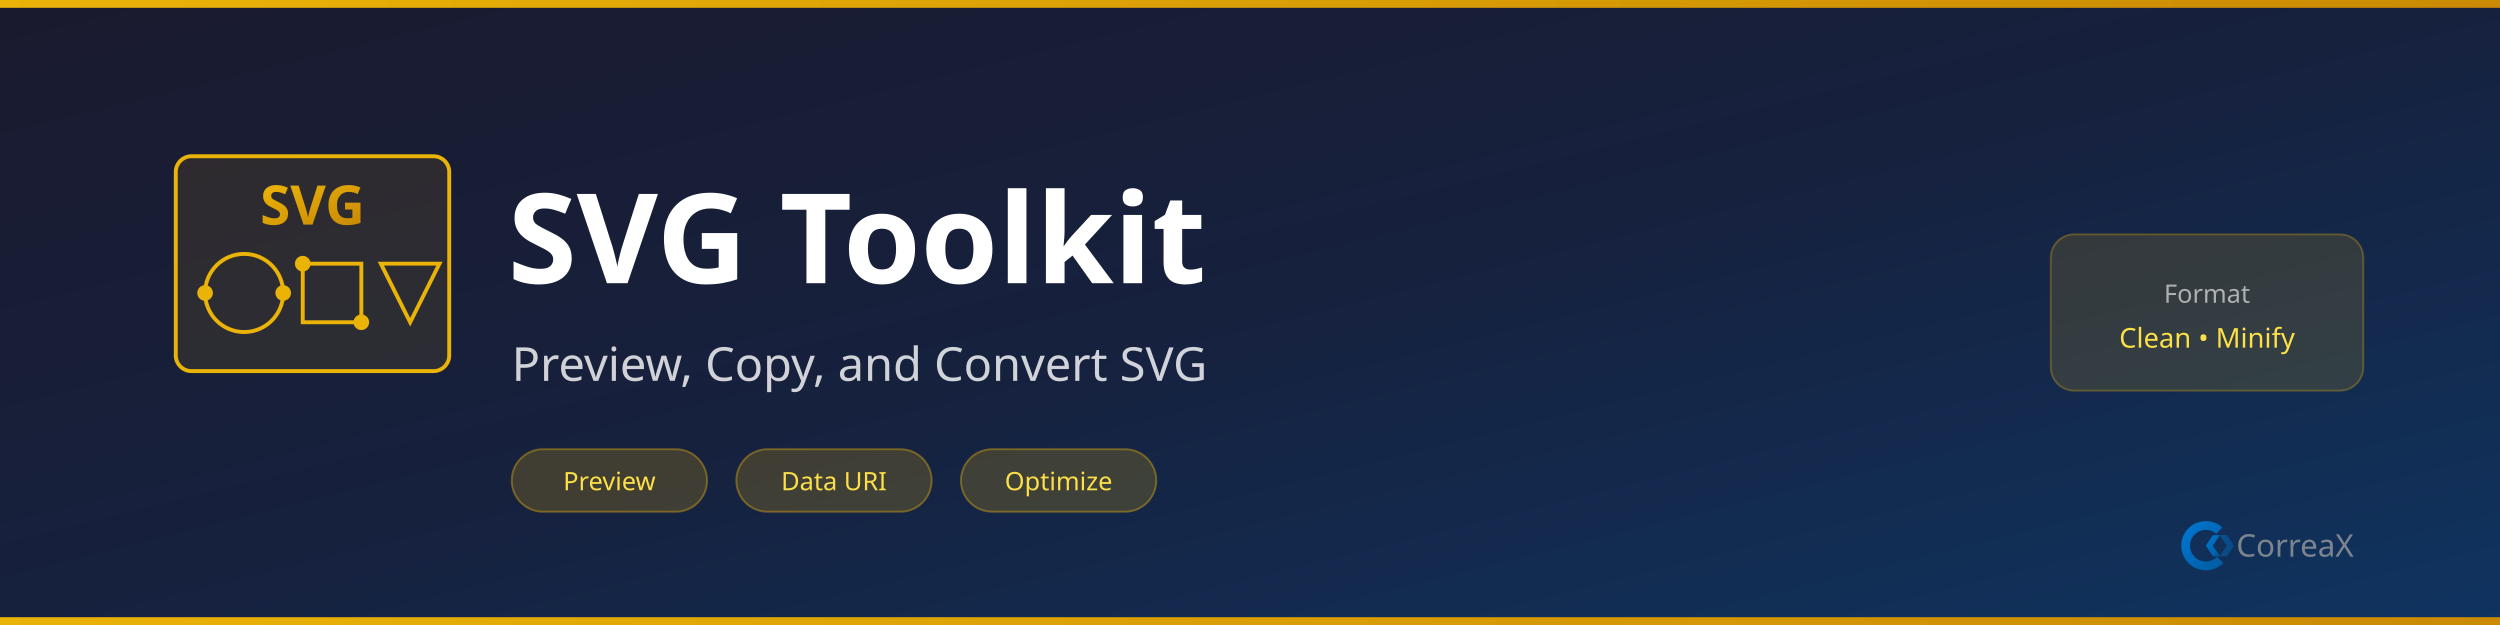
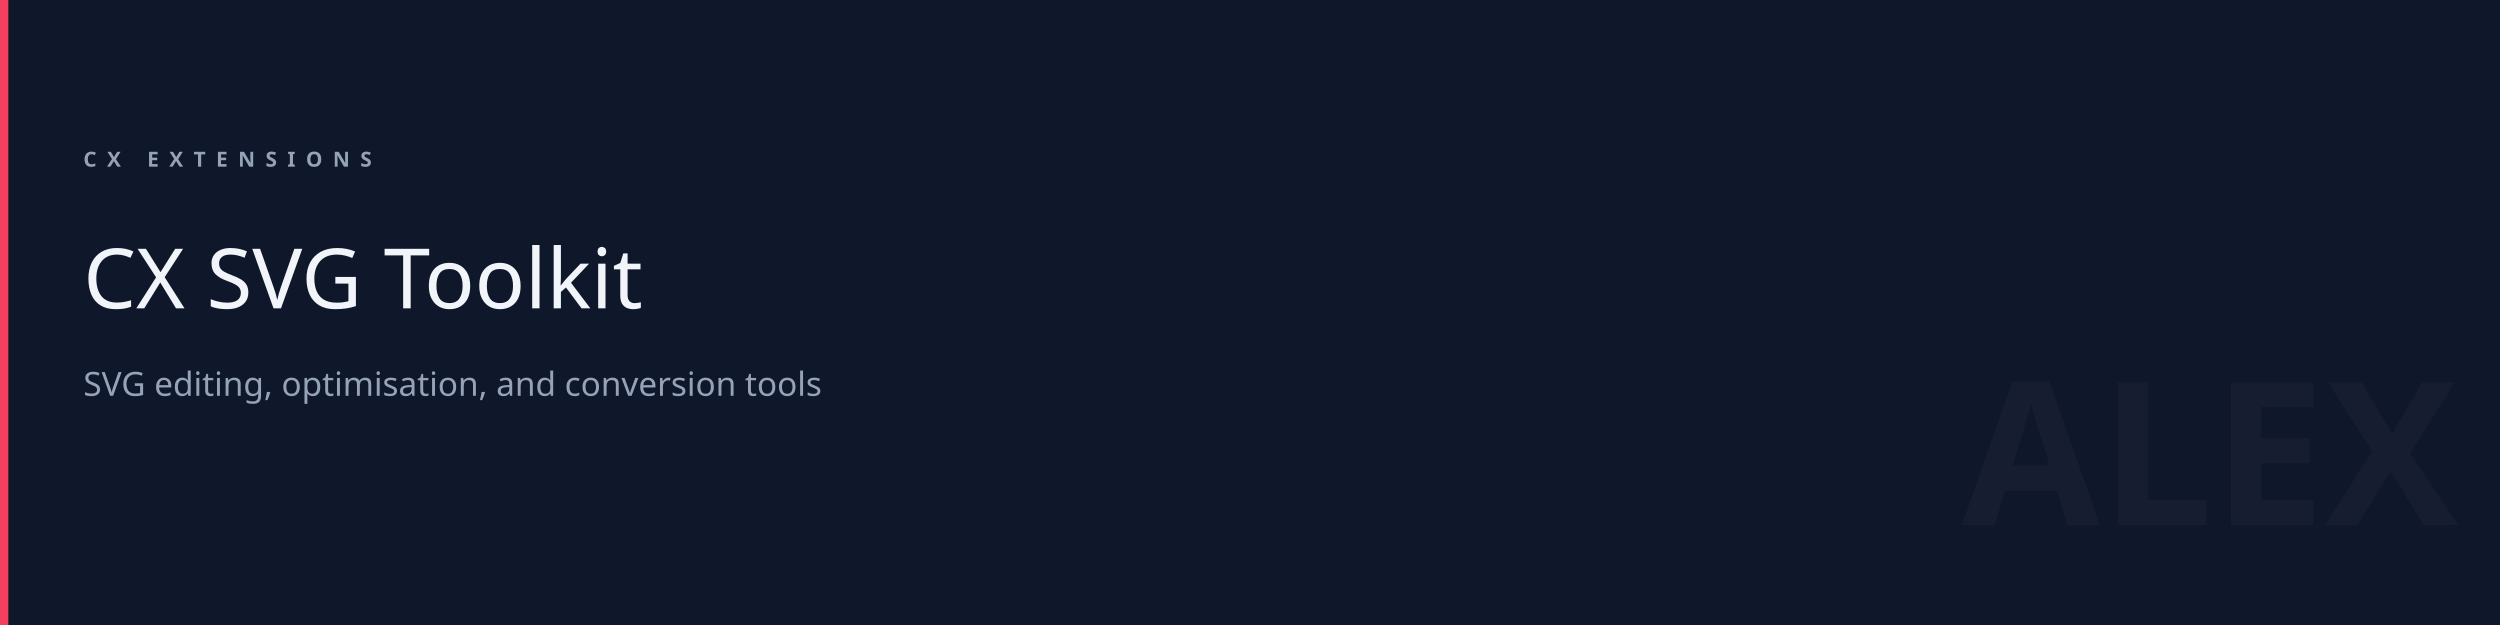
- <svg xmlns="http://www.w3.org/2000/svg" viewBox="0 0 1280 320">
-   <defs>
-     <linearGradient id="bgGrad" x1="0%" y1="0%" x2="100%" y2="100%">
-       <stop offset="0%" stop-color="#1a1a2e" />
-       <stop offset="50%" stop-color="#16213e" />
-       <stop offset="100%" stop-color="#0f3460" />
-     </linearGradient>
-     <linearGradient id="accentGrad" x1="0%" y1="0%" x2="100%" y2="0%">
-       <stop offset="0%" stop-color="#eab308" />
-       <stop offset="100%" stop-color="#ca8a04" />
-     </linearGradient>
-     <linearGradient id="svgGrad" x1="0%" y1="0%" x2="100%" y2="100%">
-       <stop offset="0%" stop-color="#eab308" />
-       <stop offset="100%" stop-color="#ca8a04" />
-     </linearGradient>
-     <linearGradient id="cxGrad" x1="0%" y1="0%" x2="100%" y2="100%">
-       <stop offset="0%" stop-color="#0078d4" />
-       <stop offset="100%" stop-color="#005a9e" />
-     </linearGradient>
-   </defs>
-   <rect width="1280" height="320" fill="url(#bgGrad)" />
-   <rect x="0" y="0" width="1280" height="4" fill="url(#accentGrad)" />
-   <rect x="0" y="316" width="1280" height="4" fill="url(#accentGrad)" />
-   <g transform="translate(70, 60)">
-     <rect x="20" y="20" width="140" height="110" rx="8" fill="rgba(234,179,8,0.1)" stroke="#eab308" stroke-width="2" />
-     <text x="90" y="55" text-anchor="middle" font-family="Segoe UI, system-ui, sans-serif" font-size="28" font-weight="700" fill="url(#svgGrad)">SVG</text>
-     <circle cx="55" cy="90" r="20" fill="none" stroke="#eab308" stroke-width="2" />
-     <rect x="85" y="75" width="30" height="30" fill="none" stroke="#eab308" stroke-width="2" />
-     <polygon points="140,105 125,75 155,75" fill="none" stroke="#eab308" stroke-width="2" />
-     <circle cx="35" cy="90" r="4" fill="#eab308" />
-     <circle cx="75" cy="90" r="4" fill="#eab308" />
-     <circle cx="85" cy="75" r="4" fill="#eab308" />
-     <circle cx="115" cy="105" r="4" fill="#eab308" />
-   </g>
-   <text x="260" y="145" font-family="Segoe UI, system-ui, sans-serif" font-size="64" font-weight="700" fill="#ffffff">
-     SVG Toolkit
-   </text>
-   <text x="262" y="195" font-family="Segoe UI, system-ui, sans-serif" font-size="24" fill="rgba(255,255,255,0.8)">
-     Preview, Copy, and Convert SVG
-   </text>
-   <g transform="translate(262, 230)">
-     <rect x="0" y="0" width="100" height="32" rx="16" fill="rgba(234,179,8,0.2)" stroke="rgba(234,179,8,0.4)" stroke-width="1" />
-     <text x="50" y="21" text-anchor="middle" font-family="Segoe UI, system-ui, sans-serif" font-size="13" fill="#fde047">Preview</text>
-     <rect x="115" y="0" width="100" height="32" rx="16" fill="rgba(234,179,8,0.2)" stroke="rgba(234,179,8,0.4)" stroke-width="1" />
-     <text x="165" y="21" text-anchor="middle" font-family="Segoe UI, system-ui, sans-serif" font-size="13" fill="#fde047">Data URI</text>
-     <rect x="230" y="0" width="100" height="32" rx="16" fill="rgba(234,179,8,0.2)" stroke="rgba(234,179,8,0.4)" stroke-width="1" />
-     <text x="280" y="21" text-anchor="middle" font-family="Segoe UI, system-ui, sans-serif" font-size="13" fill="#fde047">Optimize</text>
-   </g>
-   <g transform="translate(1050, 120)">
-     <rect x="0" y="0" width="160" height="80" rx="12" fill="rgba(234,179,8,0.15)" stroke="rgba(234,179,8,0.3)" stroke-width="1" />
-     <text x="80" y="35" text-anchor="middle" font-family="Segoe UI, system-ui, sans-serif" font-size="13" fill="rgba(255,255,255,0.6)">Format</text>
-     <text x="80" y="58" text-anchor="middle" font-family="Segoe UI, system-ui, sans-serif" font-size="14" fill="#fde047">Clean • Minify</text>
-   </g>
-   <g transform="translate(1115, 265)">
-     <g transform="scale(0.9)">
-       <path d="M16 2C8.268 2 2 8.268 2 16s6.268 14 14 14c3.866 0 7.389-1.568 9.928-4.1l-3.535-3.536A9.002 9.002 0 0116 25c-4.97 0-9-4.03-9-9s4.03-9 9-9c2.29 0 4.38.857 5.971 2.268l3.464-3.639C22.993 3.352 19.66 2 16 2z" fill="url(#cxGrad)" />
-       <path d="M20 10l-4 6 4 6h4l-4-6 4-6h-4z" fill="url(#cxGrad)" />
-       <path d="M24 10l4 6-4 6h4l4-6-4-6h-4z" fill="url(#cxGrad)" opacity="0.5" />
-     </g>
-     <text x="30" y="20" font-family="Segoe UI, system-ui, sans-serif" font-size="16" fill="rgba(160,160,160,0.75)">CorreaX</text>
-   </g>
+ <svg xmlns="http://www.w3.org/2000/svg" viewBox="0 0 1200 300" width="1200" height="300">
+   <rect width="1200" height="300" fill="#0f172a" />
+   <rect x="0" y="0" width="4" height="300" fill="#f43f5e" />
+   <text x="1180" y="252" font-family="'Segoe UI', system-ui, sans-serif" font-size="96" font-weight="700" fill="#f1f5f9" opacity="0.03" text-anchor="end">ALEX</text>
+   <text x="40" y="80" font-family="'Segoe UI', system-ui, sans-serif" font-size="10" font-weight="600" fill="#94a3b8" letter-spacing="5">CX EXTENSIONS</text>
+   <text x="40" y="148" font-family="'Segoe UI', system-ui, sans-serif" font-size="40" font-weight="300" fill="#f1f5f9">CX SVG Toolkit</text>
+   <text x="40" y="190" font-family="'Segoe UI', system-ui, sans-serif" font-size="16" font-weight="400" fill="#94a3b8">SVG editing, optimisation, and conversion tools</text>
</svg>
